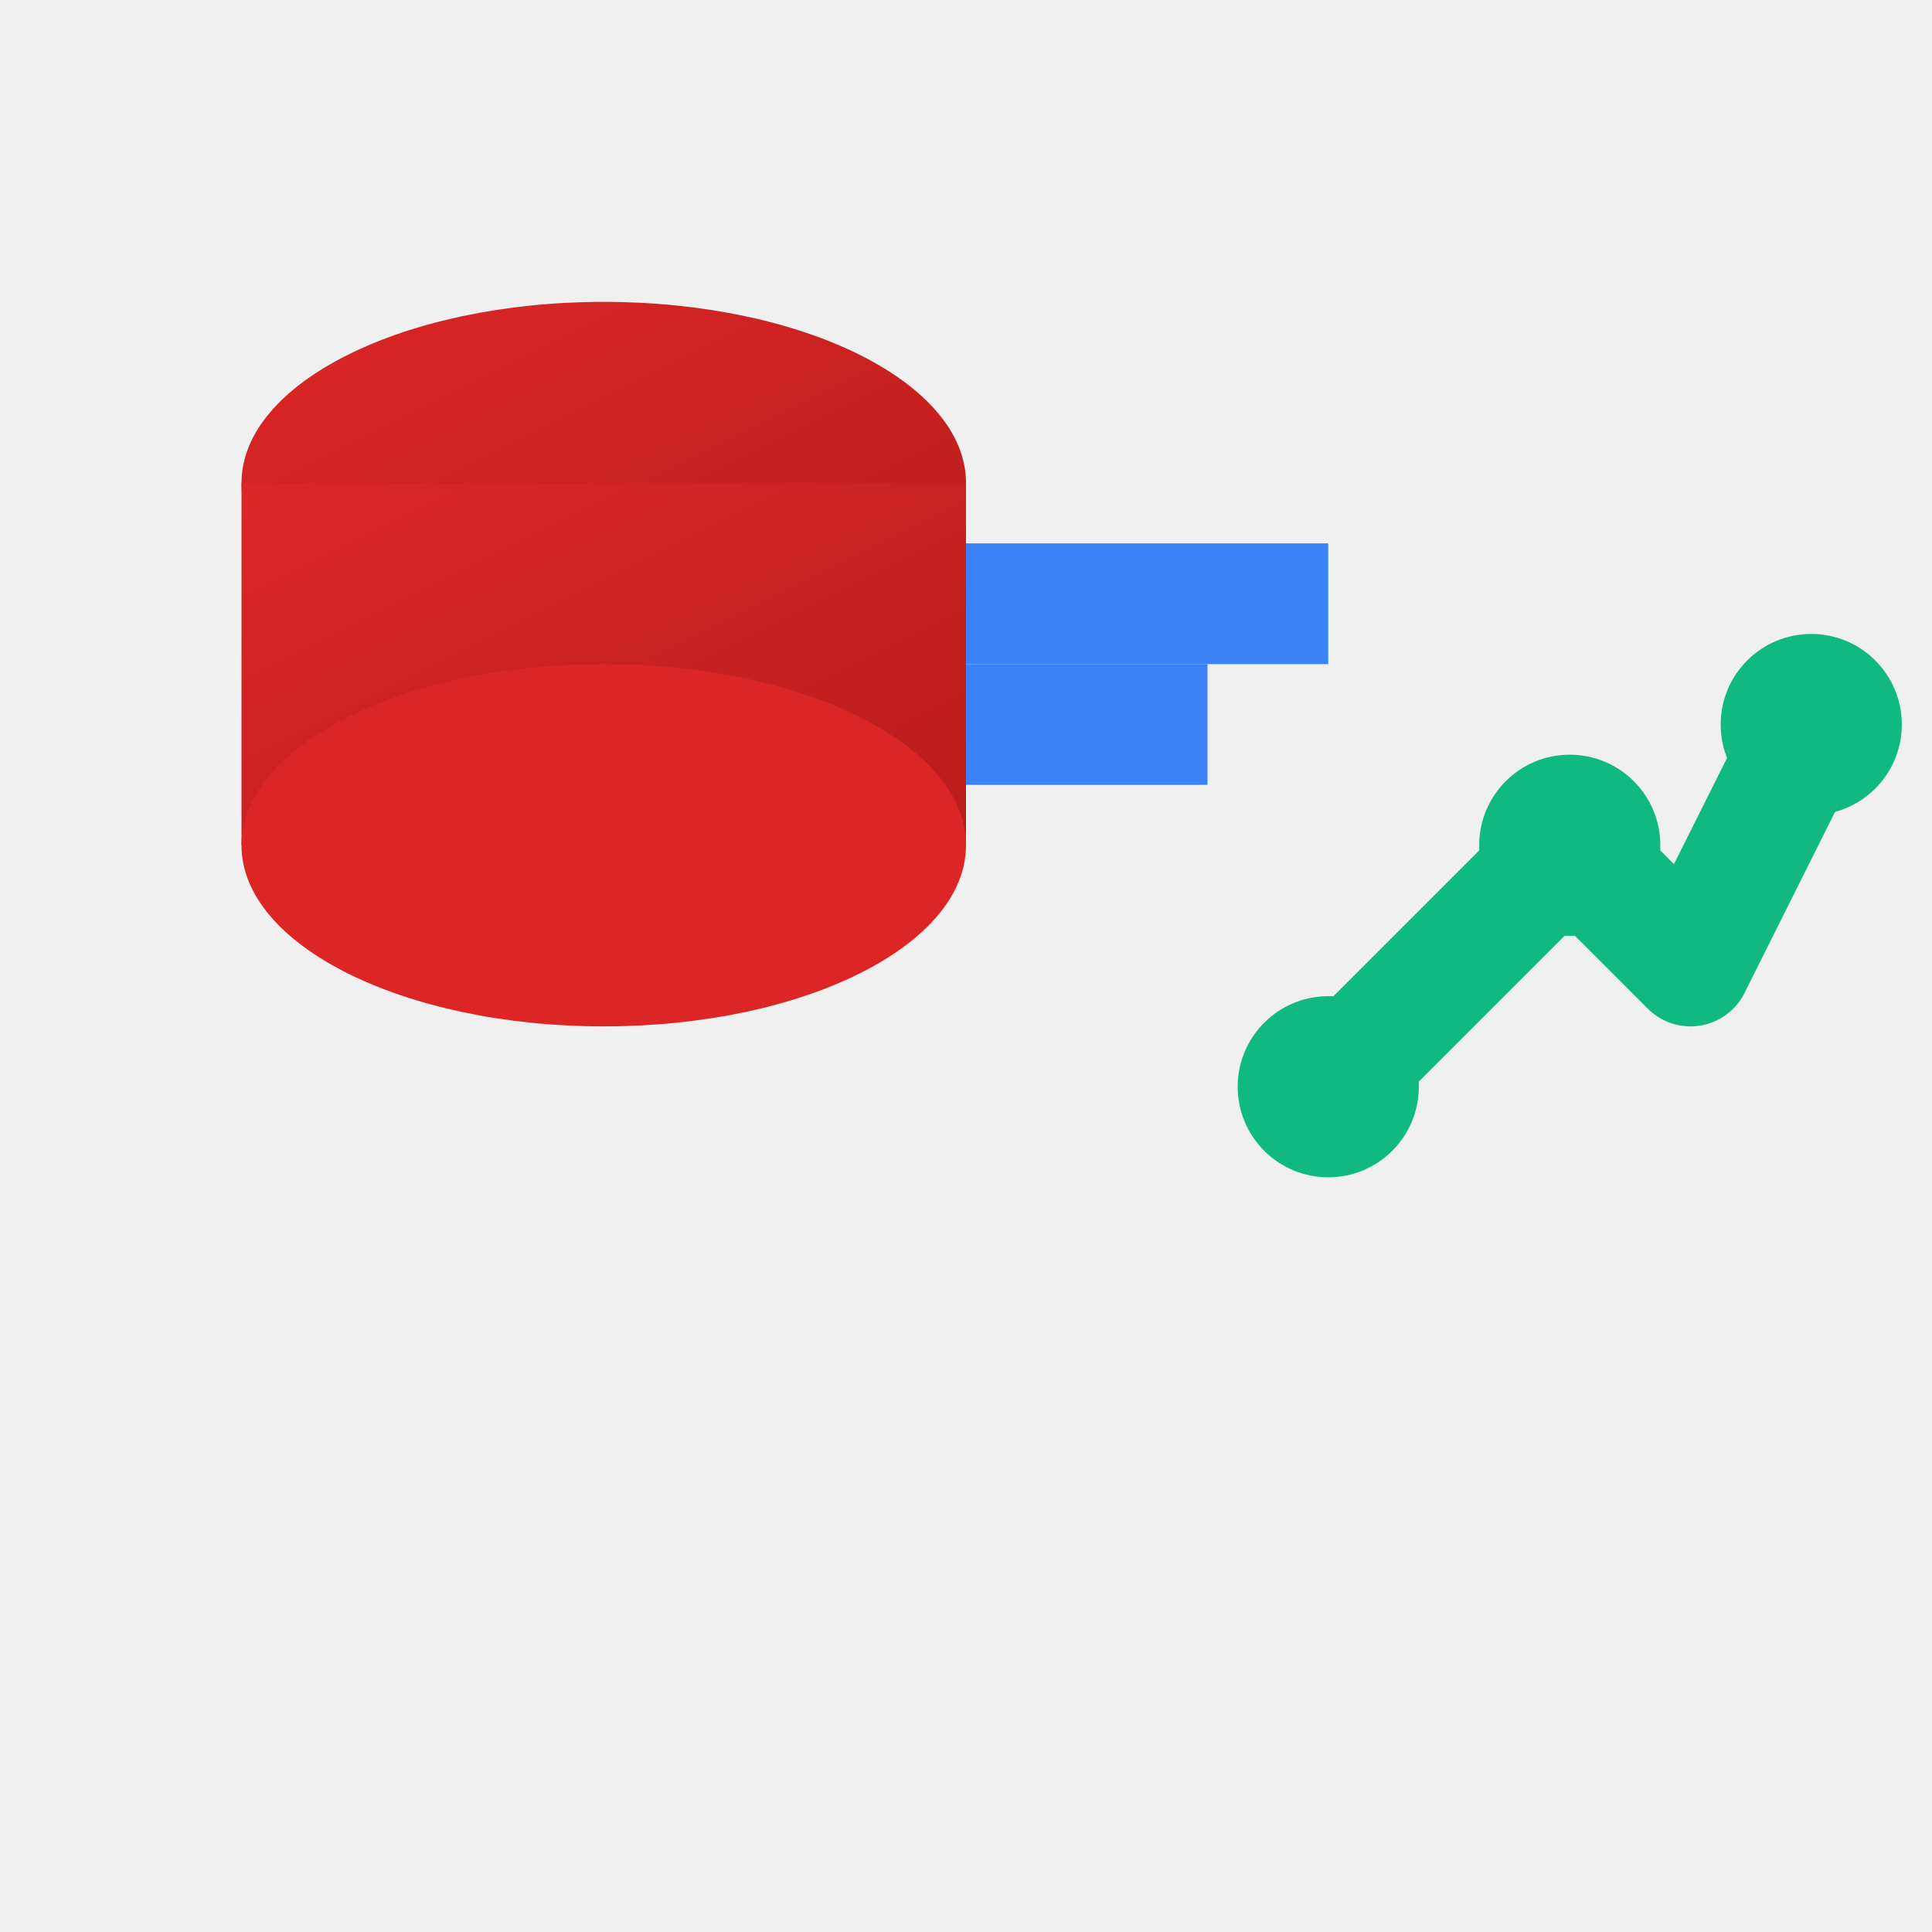
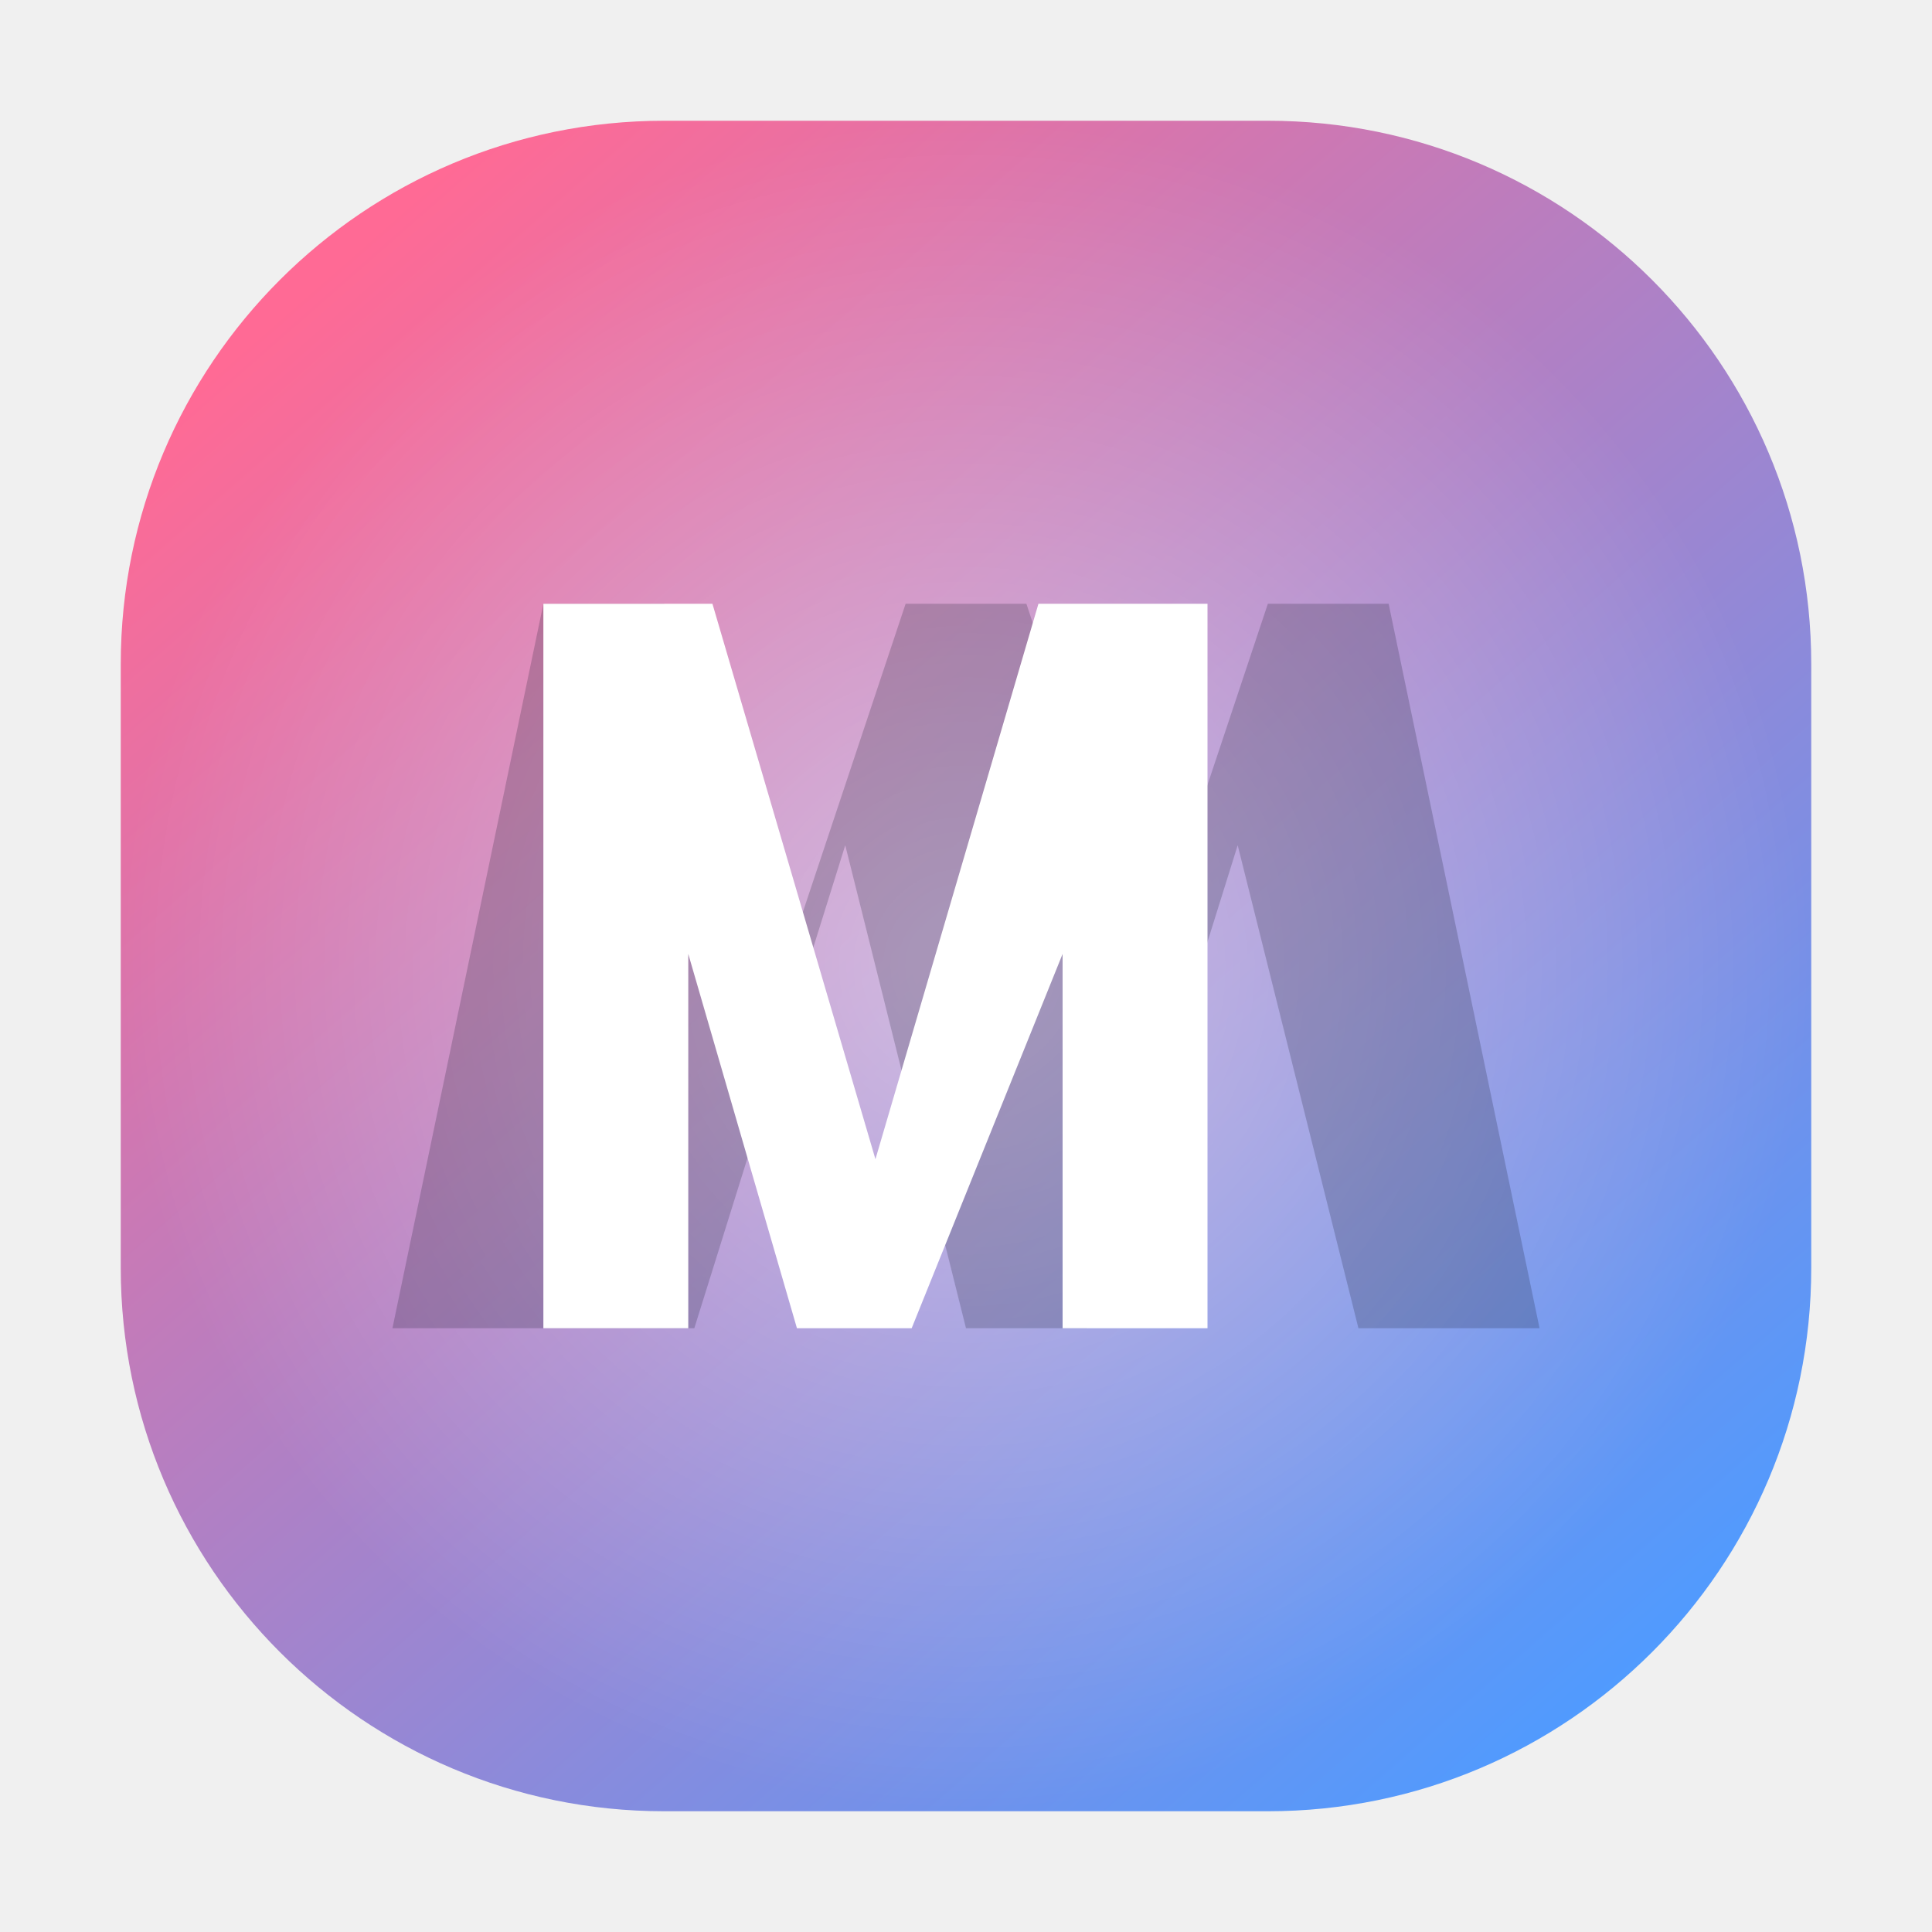
- <svg xmlns="http://www.w3.org/2000/svg" viewBox="0 0 32 32" width="32" height="32">
+ <svg xmlns="http://www.w3.org/2000/svg" width="64" height="64" viewBox="0 0 64 64" fill="none">
  <defs>
-     <linearGradient id="grad" x1="0%" y1="0%" x2="100%" y2="100%">
-       <stop offset="0%" style="stop-color:#DC2626;stop-opacity:1" />
-       <stop offset="100%" style="stop-color:#B91C1C;stop-opacity:1" />
+     <linearGradient id="bg" x1="12" y1="8" x2="54" y2="56" gradientUnits="userSpaceOnUse">
+       <stop offset="0" stop-color="#FF6A95" />
+       <stop offset="1" stop-color="#4F9BFF" />
    </linearGradient>
+     <radialGradient id="glow" cx="0" cy="0" r="1" gradientTransform="matrix(0 28 -28 0 32 32)" gradientUnits="userSpaceOnUse">
+       <stop stop-color="#FFFFFF" stop-opacity="0.45" />
+       <stop offset="1" stop-color="#FFFFFF" stop-opacity="0" />
+     </radialGradient>
  </defs>
-   <ellipse cx="10" cy="8" rx="6" ry="3" fill="url(#grad)" />
-   <rect x="4" y="8" width="12" height="6" fill="url(#grad)" />
-   <ellipse cx="10" cy="14" rx="6" ry="3" fill="#DC2626" />
-   <line x1="16" y1="10" x2="22" y2="10" stroke="#3B82F6" stroke-width="2" />
-   <line x1="16" y1="12" x2="20" y2="12" stroke="#3B82F6" stroke-width="2" />
-   <path d="M22 18 L26 14 L28 16 L30 12" stroke="#10B981" stroke-width="2" fill="none" stroke-linecap="round" stroke-linejoin="round" />
-   <circle cx="22" cy="18" r="1.5" fill="#10B981" />
-   <circle cx="26" cy="14" r="1.5" fill="#10B981" />
-   <circle cx="30" cy="12" r="1.5" fill="#10B981" />
+   <rect x="4" y="4" width="56" height="56" rx="18" fill="url(#bg)" />
+   <rect x="4" y="4" width="56" height="56" rx="18" fill="url(#glow)" />
+   <path fill="#0B111E" fill-opacity="0.2" d="M13 44L18 20H22L26 32L30 20H34L38 32L42 20H46L51 44H45L41 28L36 44H32L28 28L23 44H17Z" />
+   <path fill="#FFFFFF" d="M18 44V20h5.6l5.4 18.4L34.4 20H40v24h-4.8V31.6L30.2 44h-3.8L22.8 31.6V44H18Z" />
</svg>
